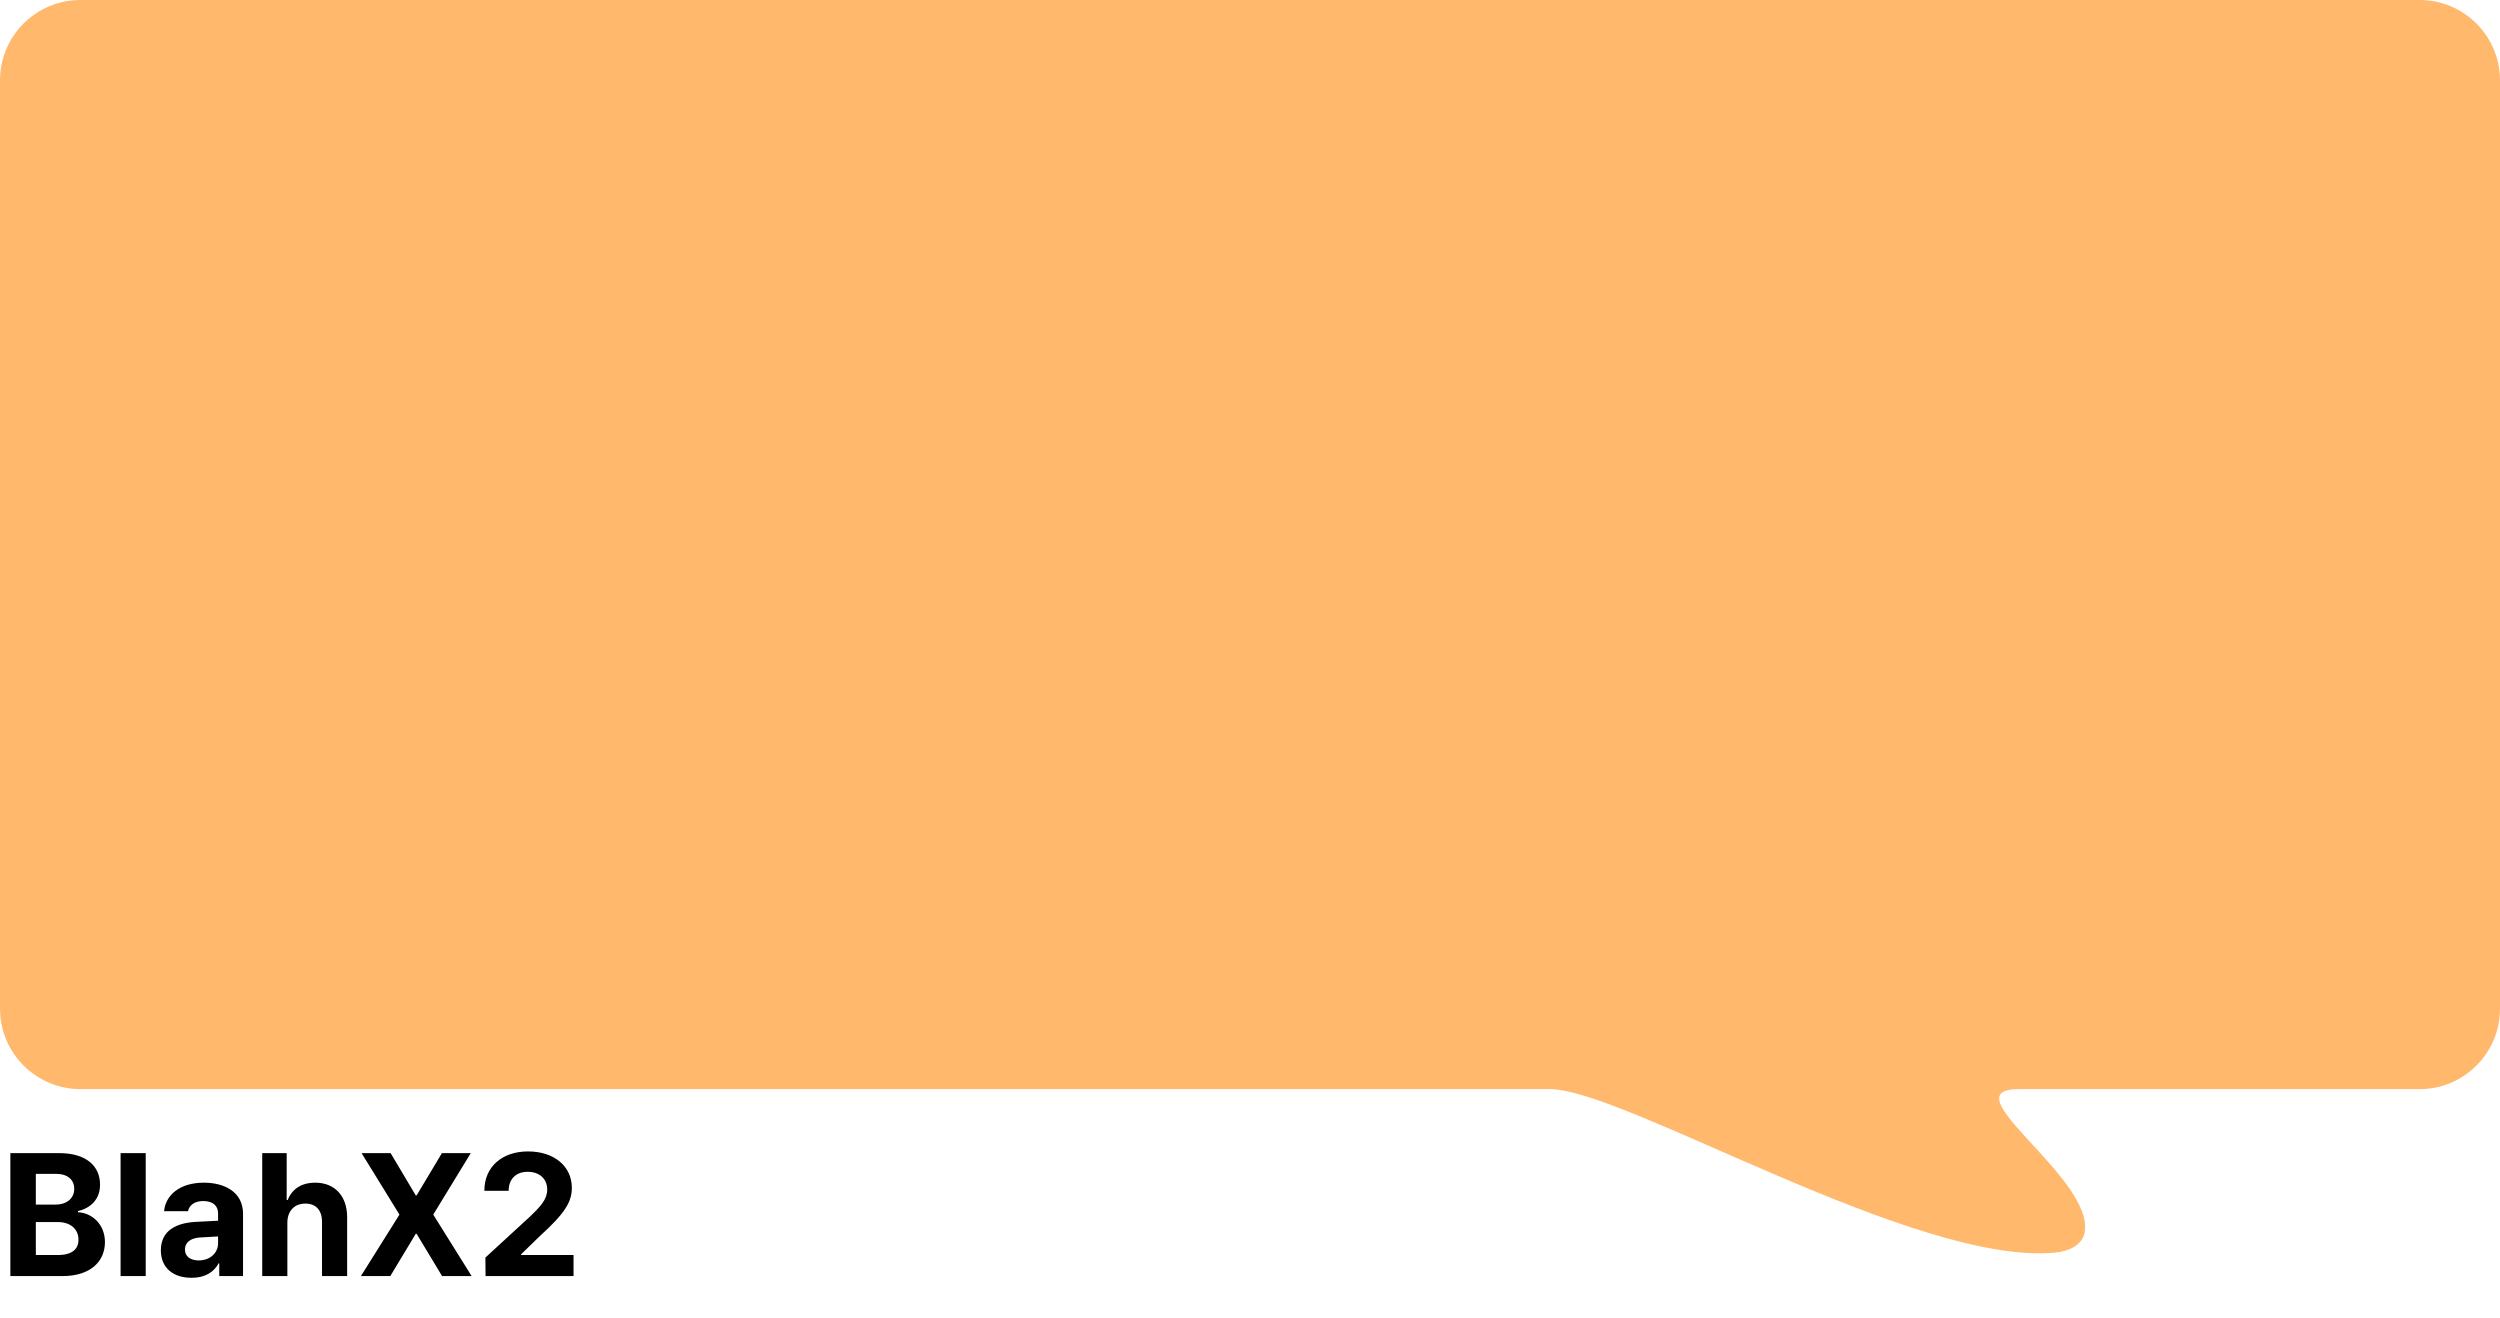
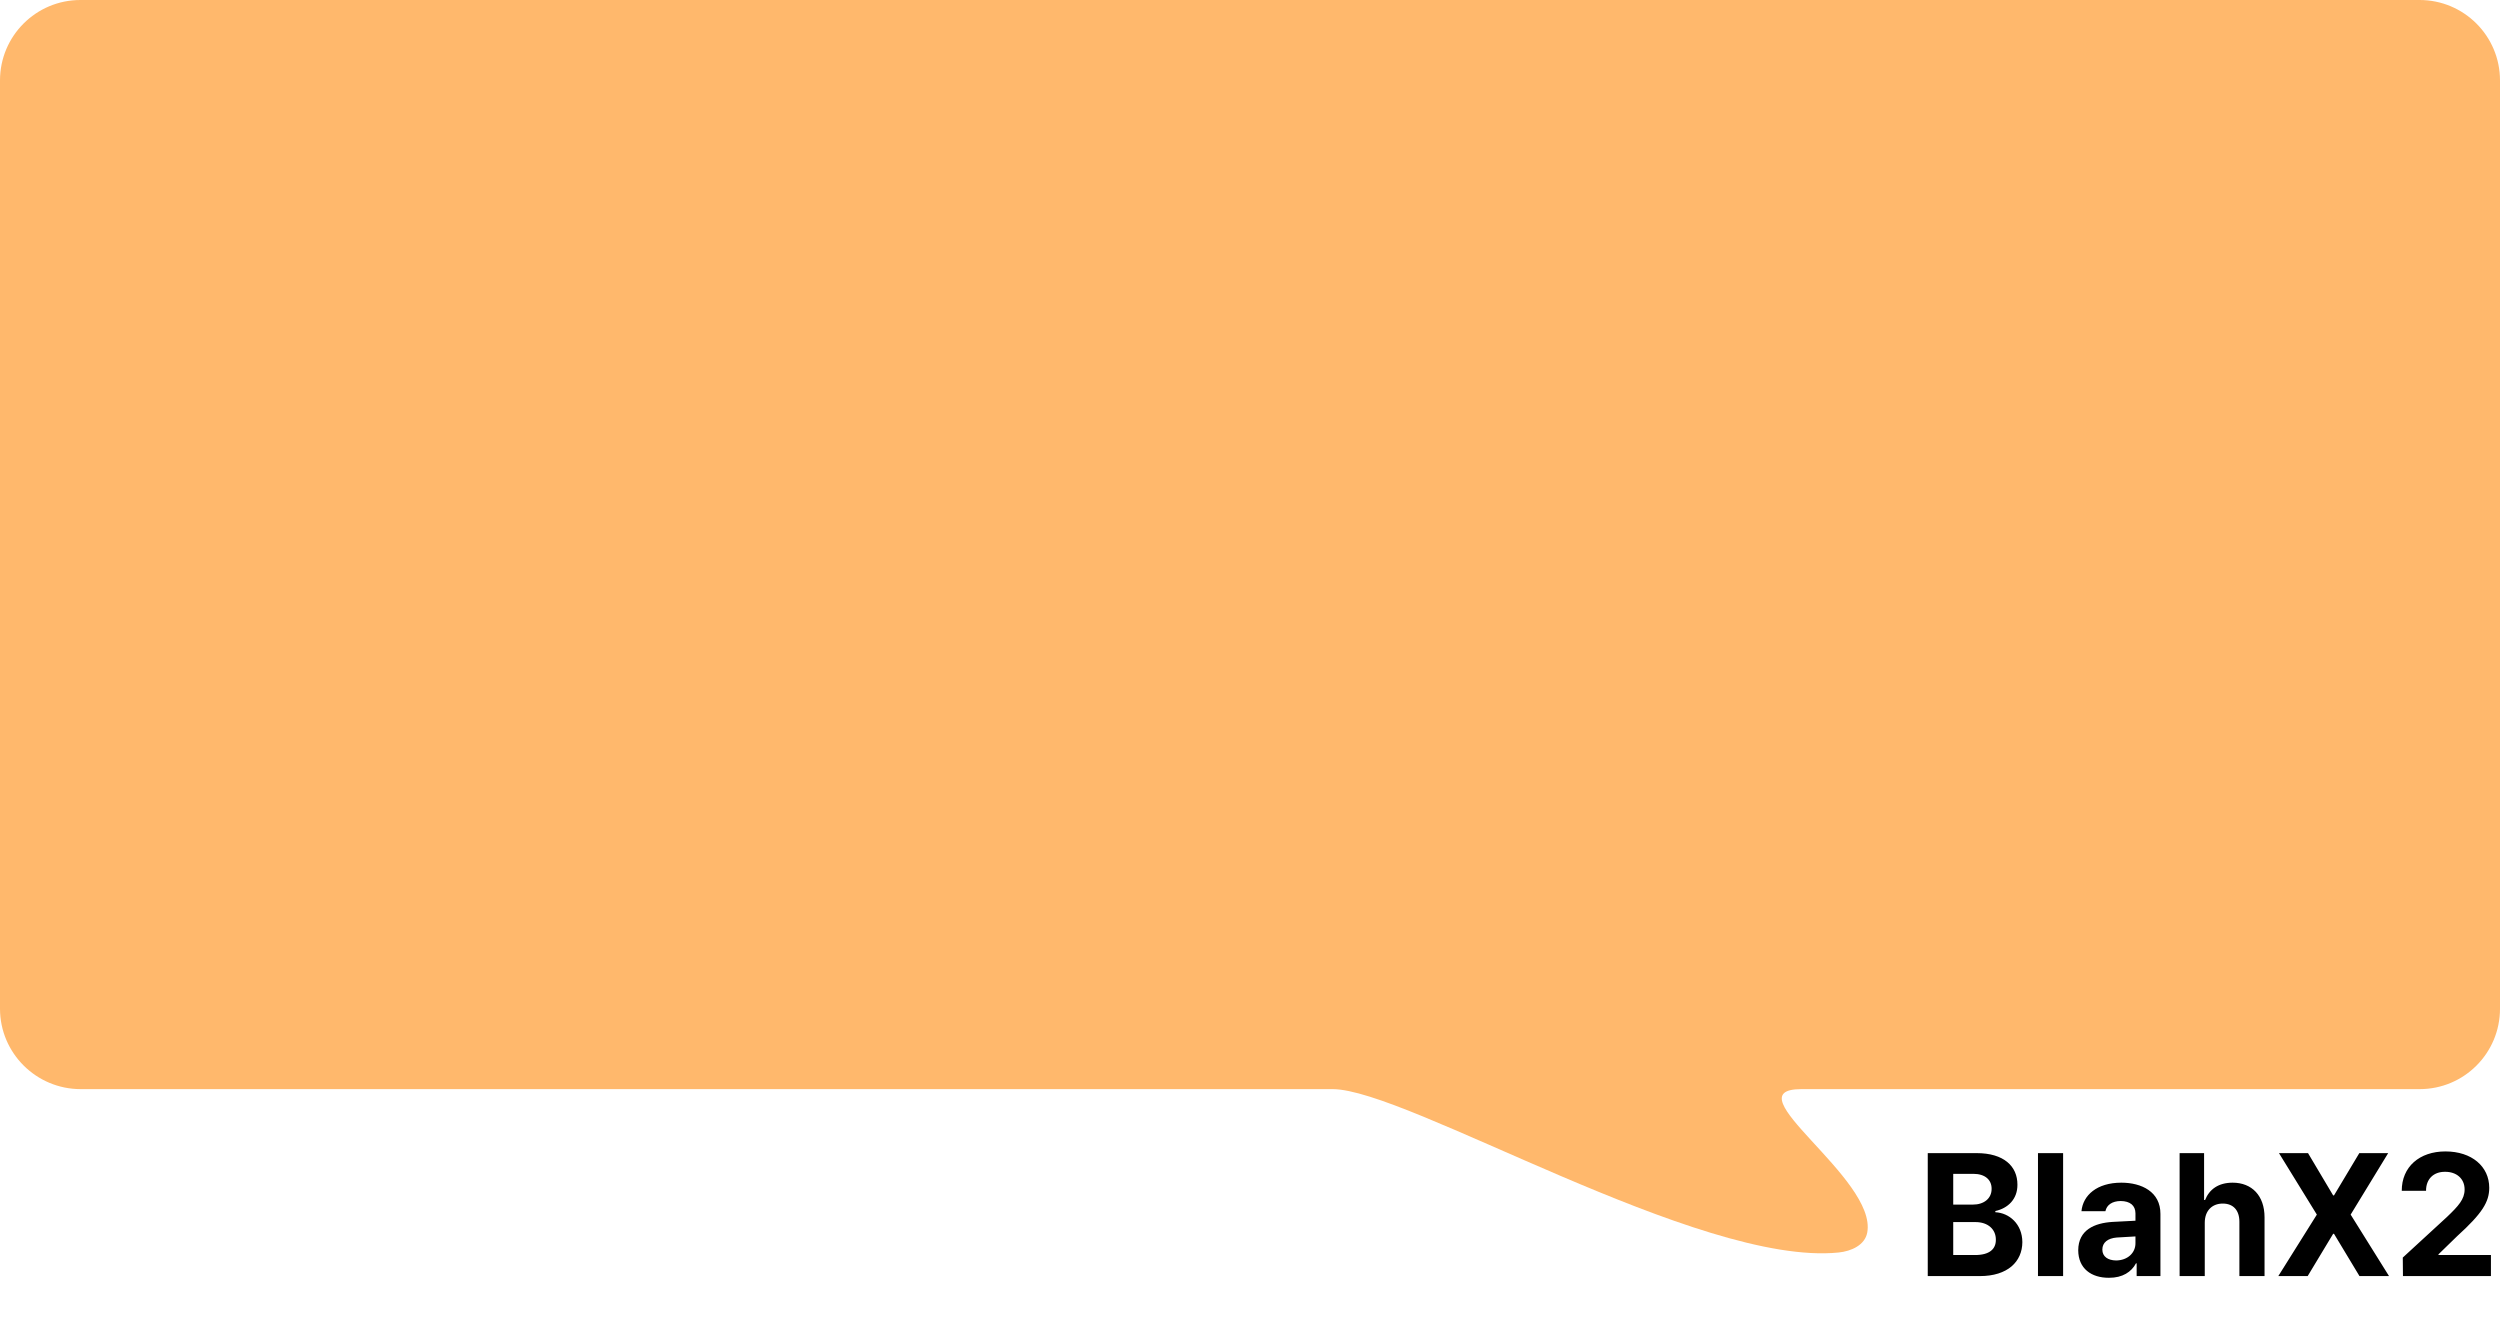
<svg xmlns="http://www.w3.org/2000/svg" width="1150" height="606" viewBox="0 0 1150 606" fill="none">
-   <path d="M0 37C0 16.566 16.566 0 37 0H1113C1133.43 0 1150 16.566 1150 37V464C1150 484.435 1133.43 501 1113 501C1047.86 501 986.833 501 928.625 501C895.794 501 963.592 542.028 958.931 566.985C957.851 572.768 951.594 575.566 945.741 576.157C881.537 582.645 747.127 501 713 501C497.777 501 301.244 501 37.053 501C16.618 501 0 484.435 0 464V37Z" fill="#FFB86C" />
-   <path d="M4.766 587H28.75C41.523 587 48.242 580.359 48.281 571.375C48.242 563.016 42.227 557.938 35.859 557.625V557.078C41.68 555.789 46.055 551.609 46.016 544.969C46.055 536.453 39.727 530.438 27.266 530.438H4.766V587ZM16.484 577.312V562.156H26.719C32.5 562.156 36.133 565.516 36.094 570.281C36.133 574.539 33.203 577.352 26.406 577.312H16.484ZM16.484 554.109V539.969H25.781C31.133 539.969 34.18 542.742 34.141 546.844C34.18 551.375 30.469 554.148 25.547 554.109H16.484ZM67.031 530.438H55.469V587H67.031V530.438ZM73.984 575.125C74.023 583.523 80 587.82 88.125 587.781C94.414 587.82 98.477 585.047 100.547 581.141H100.859V587H111.797V558.406C111.836 548.172 103.086 544.031 93.828 544.031C82.578 544.031 76.172 549.812 75.469 557.156H86.484C87.109 554.266 89.57 552.508 93.516 552.469C97.852 552.508 100.273 554.539 100.312 558.094V561.531C98.516 561.609 92.812 561.883 89.766 562.078C81.602 562.586 74.023 565.672 73.984 575.125ZM85.078 574.812C85.078 571.531 87.617 569.617 91.641 569.266C93.594 569.109 98.555 568.836 100.312 568.758V571.844C100.352 576.336 96.68 579.773 91.406 579.812C87.695 579.773 85.078 578.055 85.078 574.812ZM132.188 562.469C132.188 556.883 135.586 553.641 140.469 553.641C145.312 553.641 148.125 556.727 148.125 562V587H159.688V559.969C159.688 550.008 153.867 544.031 145 544.031C138.555 544.031 134.297 547.039 132.344 552H131.875V530.438H120.625V587H132.188V562.469ZM179.688 530.438H166.328L183.75 558.719L166.016 587H179.531L191.25 567.547H191.641L203.359 587H216.953L199.297 558.719L216.562 530.438H203.281L191.641 549.891H191.25L179.688 530.438ZM223.359 587H263.828V577.312H239.688V577L248.281 568.641C259.922 558.094 263.047 552.82 263.047 546.375C263.047 536.57 255 529.656 242.891 529.656C230.977 529.656 222.773 536.727 222.812 547.781H233.984C233.945 542.352 237.422 538.992 242.734 539.031C247.93 538.992 251.719 542.117 251.719 547.156C251.719 551.648 248.867 554.773 243.594 559.812L223.281 578.484L223.359 587Z" fill="black" />
+   <path d="M0 37C0 16.566 16.566 0 37 0H1113C1133.43 0 1150 16.566 1150 37V464C1150 484.435 1133.48 501 1113.04 501C1025.72 501 888.341 501 828.625 501C795.794 501 863.592 542.028 858.931 566.985C857.851 572.768 851.594 575.566 845.741 576.157C781.537 582.645 647.127 501 613 501C397.955 501 292.782 501 37.119 501C16.684 501 0 484.435 0 464V37Z" fill="#FFB86C" />
+   <path d="M886.766 587H910.75C923.523 587 930.242 580.359 930.281 571.375C930.242 563.016 924.227 557.938 917.859 557.625V557.078C923.68 555.789 928.055 551.609 928.016 544.969C928.055 536.453 921.727 530.438 909.266 530.438H886.766V587ZM898.484 577.312V562.156H908.719C914.5 562.156 918.133 565.516 918.094 570.281C918.133 574.539 915.203 577.352 908.406 577.312H898.484ZM898.484 554.109V539.969H907.781C913.133 539.969 916.18 542.742 916.141 546.844C916.18 551.375 912.469 554.148 907.547 554.109H898.484ZM949.031 530.438H937.469V587H949.031V530.438ZM955.984 575.125C956.023 583.523 962 587.82 970.125 587.781C976.414 587.82 980.477 585.047 982.547 581.141H982.859V587H993.797V558.406C993.836 548.172 985.086 544.031 975.828 544.031C964.578 544.031 958.172 549.812 957.469 557.156H968.484C969.109 554.266 971.57 552.508 975.516 552.469C979.852 552.508 982.273 554.539 982.312 558.094V561.531C980.516 561.609 974.812 561.883 971.766 562.078C963.602 562.586 956.023 565.672 955.984 575.125ZM967.078 574.812C967.078 571.531 969.617 569.617 973.641 569.266C975.594 569.109 980.555 568.836 982.312 568.758V571.844C982.352 576.336 978.68 579.773 973.406 579.812C969.695 579.773 967.078 578.055 967.078 574.812ZM1014.19 562.469C1014.19 556.883 1017.59 553.641 1022.47 553.641C1027.31 553.641 1030.12 556.727 1030.12 562V587H1041.69V559.969C1041.69 550.008 1035.87 544.031 1027 544.031C1020.55 544.031 1016.3 547.039 1014.34 552H1013.88V530.438H1002.62V587H1014.19V562.469ZM1061.69 530.438H1048.33L1065.75 558.719L1048.02 587H1061.53L1073.25 567.547H1073.64L1085.36 587H1098.95L1081.3 558.719L1098.56 530.438H1085.28L1073.64 549.891H1073.25L1061.69 530.438ZM1105.36 587H1145.83V577.312H1121.69V577L1130.28 568.641C1141.92 558.094 1145.05 552.82 1145.05 546.375C1145.05 536.57 1137 529.656 1124.89 529.656C1112.98 529.656 1104.77 536.727 1104.81 547.781H1115.98C1115.95 542.352 1119.42 538.992 1124.73 539.031C1129.93 538.992 1133.72 542.117 1133.72 547.156C1133.72 551.648 1130.87 554.773 1125.59 559.812L1105.28 578.484L1105.36 587Z" fill="black" />
</svg>
